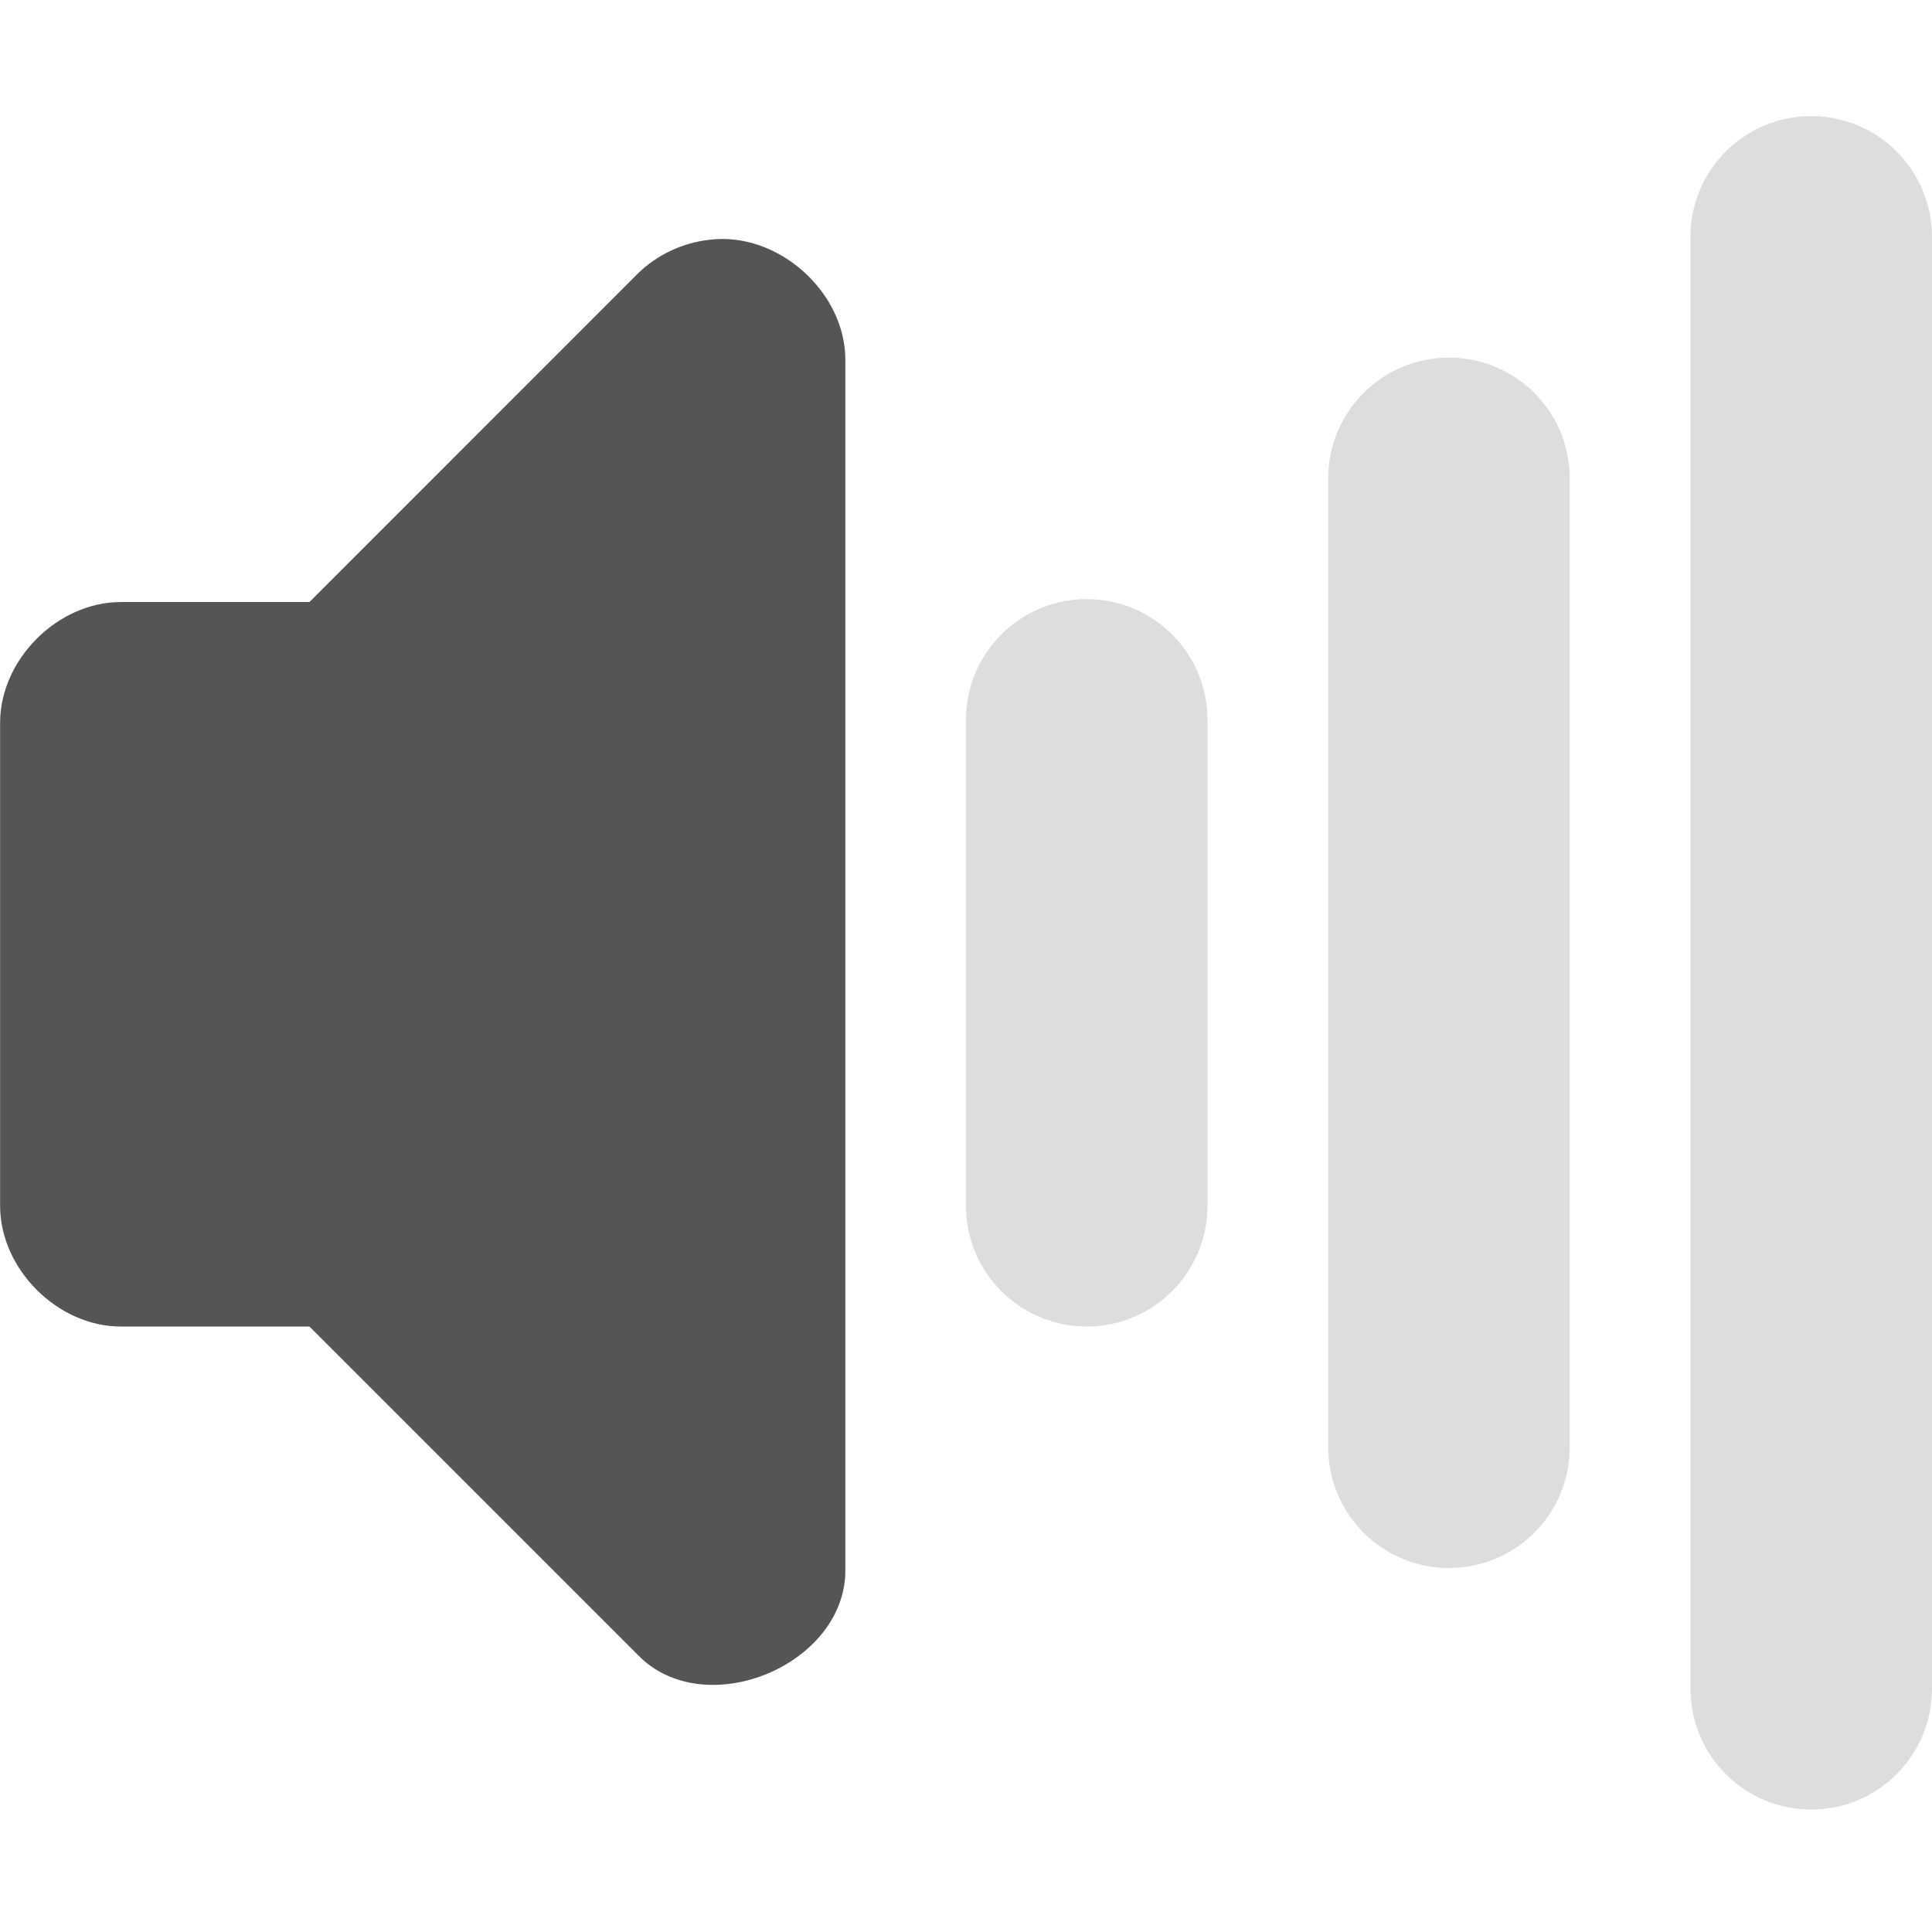
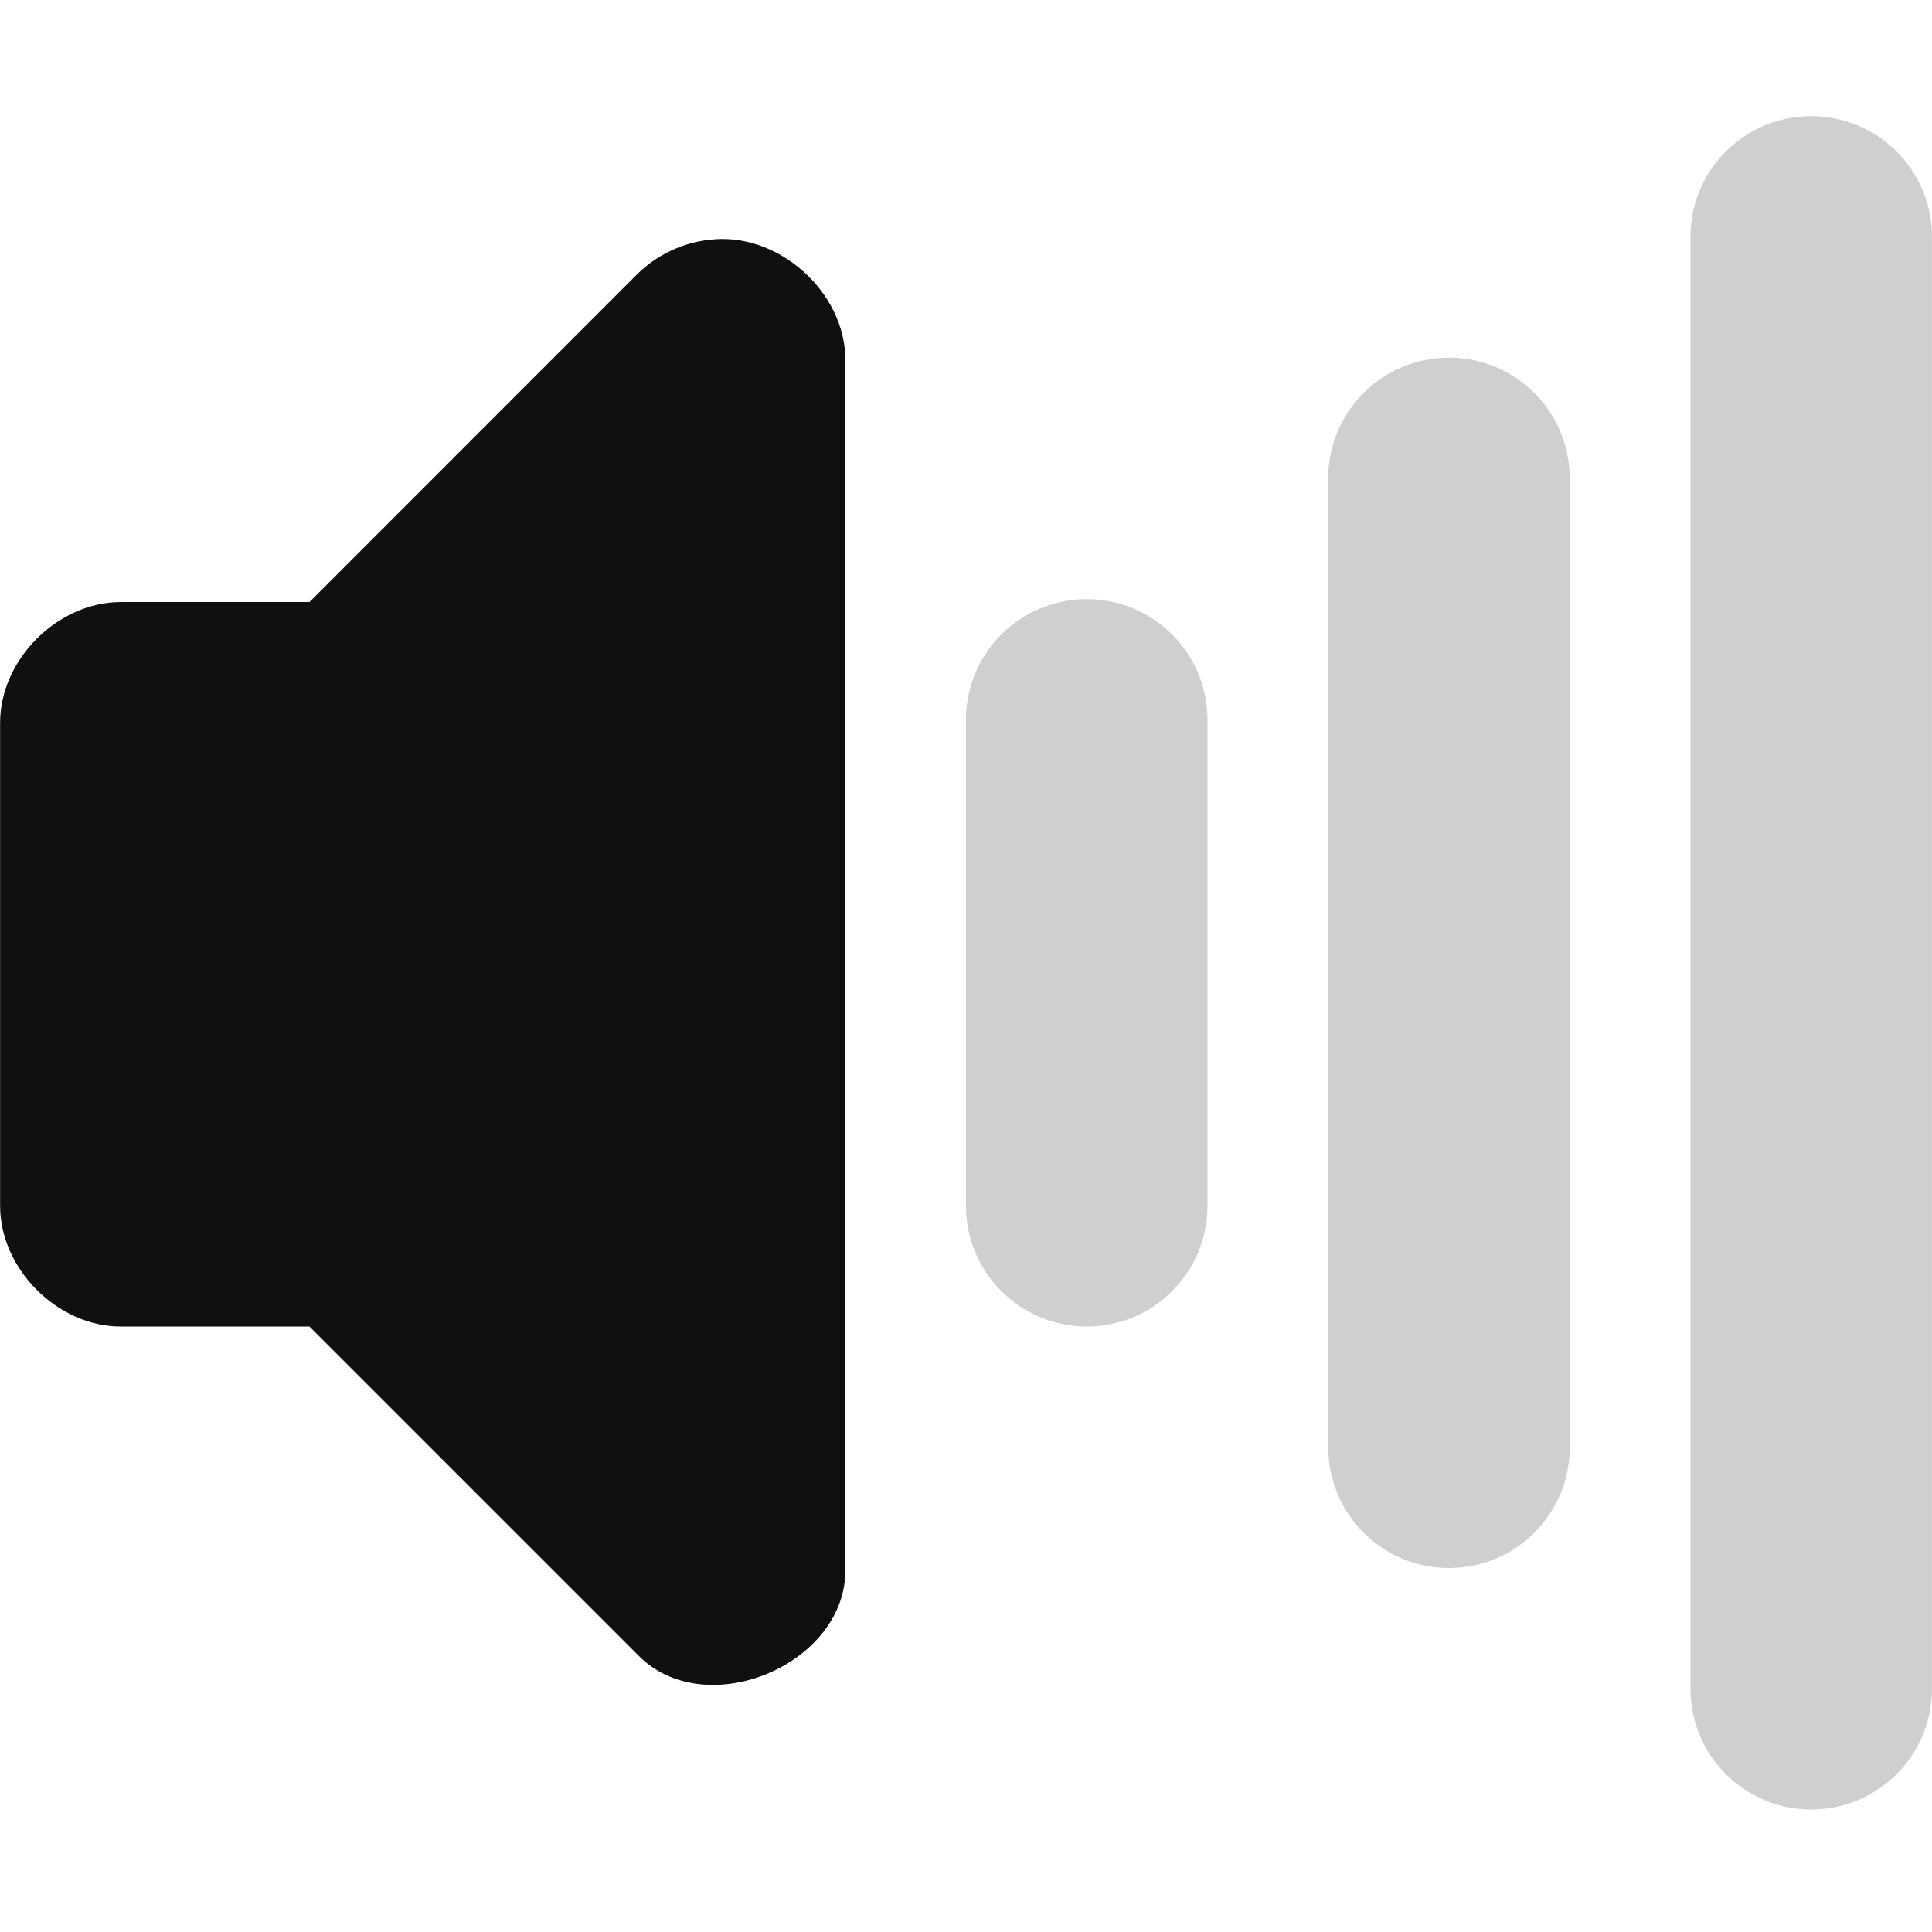
<svg xmlns="http://www.w3.org/2000/svg" id="svg2" height="16" width="16" version="1.0">
  <defs id="defs9" />
-   <g transform="translate(-156.9792,-227.0142)" id="g10603" style="fill:#555555;fill-opacity:1">
-     <path id="path10471-0-2" d="m 162.854,229 c -0.222,0.024 -0.435,0.125 -0.594,0.281 L 159.542,232 l -1.562,0 c -0.524,5e-5 -1,0.476 -1,1 l 0,4 c 5e-5,0.524 0.476,1 1,1 l 1.562,0 2.719,2.719 c 0.555,0.574 1.738,0.08 1.719,-0.719 l 0,-10 c 0.004,-0.568 -0.561,-1.071 -1.125,-1 z" style="font-size:medium;font-style:normal;font-variant:normal;font-weight:normal;font-stretch:normal;text-indent:0;text-align:start;text-decoration:none;line-height:normal;letter-spacing:normal;word-spacing:normal;text-transform:none;direction:ltr;block-progression:tb;writing-mode:lr-tb;text-anchor:start;baseline-shift:baseline;color:#000000;fill:#555555;fill-opacity:1;stroke:none;stroke-width:2;marker:none;visibility:visible;display:inline;overflow:visible;enable-background:accumulate;font-family:Sans;-inkscape-font-specification:Sans" />
-     <path id="path10480-3-5" d="m 165.76,232 a 1,1 0 0 0 -0.781,1 l 0,4 a 1,1 0 1 0 2,0 l 0,-4 a 1,1 0 0 0 -1.219,-1 z" style="font-size:medium;font-style:normal;font-variant:normal;font-weight:normal;font-stretch:normal;text-indent:0;text-align:start;text-decoration:none;line-height:normal;letter-spacing:normal;word-spacing:normal;text-transform:none;direction:ltr;block-progression:tb;writing-mode:lr-tb;text-anchor:start;baseline-shift:baseline;opacity:0.2;color:#000000;fill:#555555;fill-opacity:1;stroke:none;stroke-width:2;marker:none;visibility:visible;display:inline;overflow:visible;enable-background:accumulate;font-family:Sans;-inkscape-font-specification:Sans" />
-     <path id="path10486-3-5" d="m 168.76,230 a 1,1 0 0 0 -0.781,1 l 0,8 a 1,1 0 1 0 2,0 l 0,-8 a 1,1 0 0 0 -1.219,-1 z" style="font-size:medium;font-style:normal;font-variant:normal;font-weight:normal;font-stretch:normal;text-indent:0;text-align:start;text-decoration:none;line-height:normal;letter-spacing:normal;word-spacing:normal;text-transform:none;direction:ltr;block-progression:tb;writing-mode:lr-tb;text-anchor:start;baseline-shift:baseline;opacity:0.2;color:#000000;fill:#555555;fill-opacity:1;stroke:none;stroke-width:2;marker:none;visibility:visible;display:inline;overflow:visible;enable-background:accumulate;font-family:Sans;-inkscape-font-specification:Sans" />
-     <path id="path10492-2-3" d="m 171.76,228 a 1,1 0 0 0 -0.781,1 l 0,12 a 1,1 0 1 0 2,0 l 0,-12 a 1,1 0 0 0 -1.219,-1 z" style="font-size:medium;font-style:normal;font-variant:normal;font-weight:normal;font-stretch:normal;text-indent:0;text-align:start;text-decoration:none;line-height:normal;letter-spacing:normal;word-spacing:normal;text-transform:none;direction:ltr;block-progression:tb;writing-mode:lr-tb;text-anchor:start;baseline-shift:baseline;opacity:0.2;color:#000000;fill:#555555;fill-opacity:1;stroke:none;stroke-width:2;marker:none;visibility:visible;display:inline;overflow:visible;enable-background:accumulate;font-family:Sans;-inkscape-font-specification:Sans" />
+   <g transform="translate(-156.9792,-227.0142)" id="g10603" style="fill:#101010;fill-opacity:1">
+     <path id="path10471-0-2" d="m 162.854,229 c -0.222,0.024 -0.435,0.125 -0.594,0.281 L 159.542,232 l -1.562,0 c -0.524,5e-5 -1,0.476 -1,1 l 0,4 c 5e-5,0.524 0.476,1 1,1 l 1.562,0 2.719,2.719 c 0.555,0.574 1.738,0.08 1.719,-0.719 l 0,-10 c 0.004,-0.568 -0.561,-1.071 -1.125,-1 z" style="font-size:medium;font-style:normal;font-variant:normal;font-weight:normal;font-stretch:normal;text-indent:0;text-align:start;text-decoration:none;line-height:normal;letter-spacing:normal;word-spacing:normal;text-transform:none;direction:ltr;block-progression:tb;writing-mode:lr-tb;text-anchor:start;baseline-shift:baseline;color:#000000;fill:#101010;fill-opacity:1;stroke:none;stroke-width:2;marker:none;visibility:visible;display:inline;overflow:visible;enable-background:accumulate;font-family:Sans;-inkscape-font-specification:Sans" />
+     <path id="path10480-3-5" d="m 165.76,232 a 1,1 0 0 0 -0.781,1 l 0,4 a 1,1 0 1 0 2,0 l 0,-4 a 1,1 0 0 0 -1.219,-1 z" style="font-size:medium;font-style:normal;font-variant:normal;font-weight:normal;font-stretch:normal;text-indent:0;text-align:start;text-decoration:none;line-height:normal;letter-spacing:normal;word-spacing:normal;text-transform:none;direction:ltr;block-progression:tb;writing-mode:lr-tb;text-anchor:start;baseline-shift:baseline;opacity:0.2;color:#000000;fill:#101010;fill-opacity:1;stroke:none;stroke-width:2;marker:none;visibility:visible;display:inline;overflow:visible;enable-background:accumulate;font-family:Sans;-inkscape-font-specification:Sans" />
+     <path id="path10486-3-5" d="m 168.76,230 a 1,1 0 0 0 -0.781,1 l 0,8 a 1,1 0 1 0 2,0 l 0,-8 a 1,1 0 0 0 -1.219,-1 z" style="font-size:medium;font-style:normal;font-variant:normal;font-weight:normal;font-stretch:normal;text-indent:0;text-align:start;text-decoration:none;line-height:normal;letter-spacing:normal;word-spacing:normal;text-transform:none;direction:ltr;block-progression:tb;writing-mode:lr-tb;text-anchor:start;baseline-shift:baseline;opacity:0.2;color:#000000;fill:#101010;fill-opacity:1;stroke:none;stroke-width:2;marker:none;visibility:visible;display:inline;overflow:visible;enable-background:accumulate;font-family:Sans;-inkscape-font-specification:Sans" />
+     <path id="path10492-2-3" d="m 171.76,228 a 1,1 0 0 0 -0.781,1 l 0,12 a 1,1 0 1 0 2,0 l 0,-12 a 1,1 0 0 0 -1.219,-1 z" style="font-size:medium;font-style:normal;font-variant:normal;font-weight:normal;font-stretch:normal;text-indent:0;text-align:start;text-decoration:none;line-height:normal;letter-spacing:normal;word-spacing:normal;text-transform:none;direction:ltr;block-progression:tb;writing-mode:lr-tb;text-anchor:start;baseline-shift:baseline;opacity:0.2;color:#000000;fill:#101010;fill-opacity:1;stroke:none;stroke-width:2;marker:none;visibility:visible;display:inline;overflow:visible;enable-background:accumulate;font-family:Sans;-inkscape-font-specification:Sans" />
  </g>
</svg>
